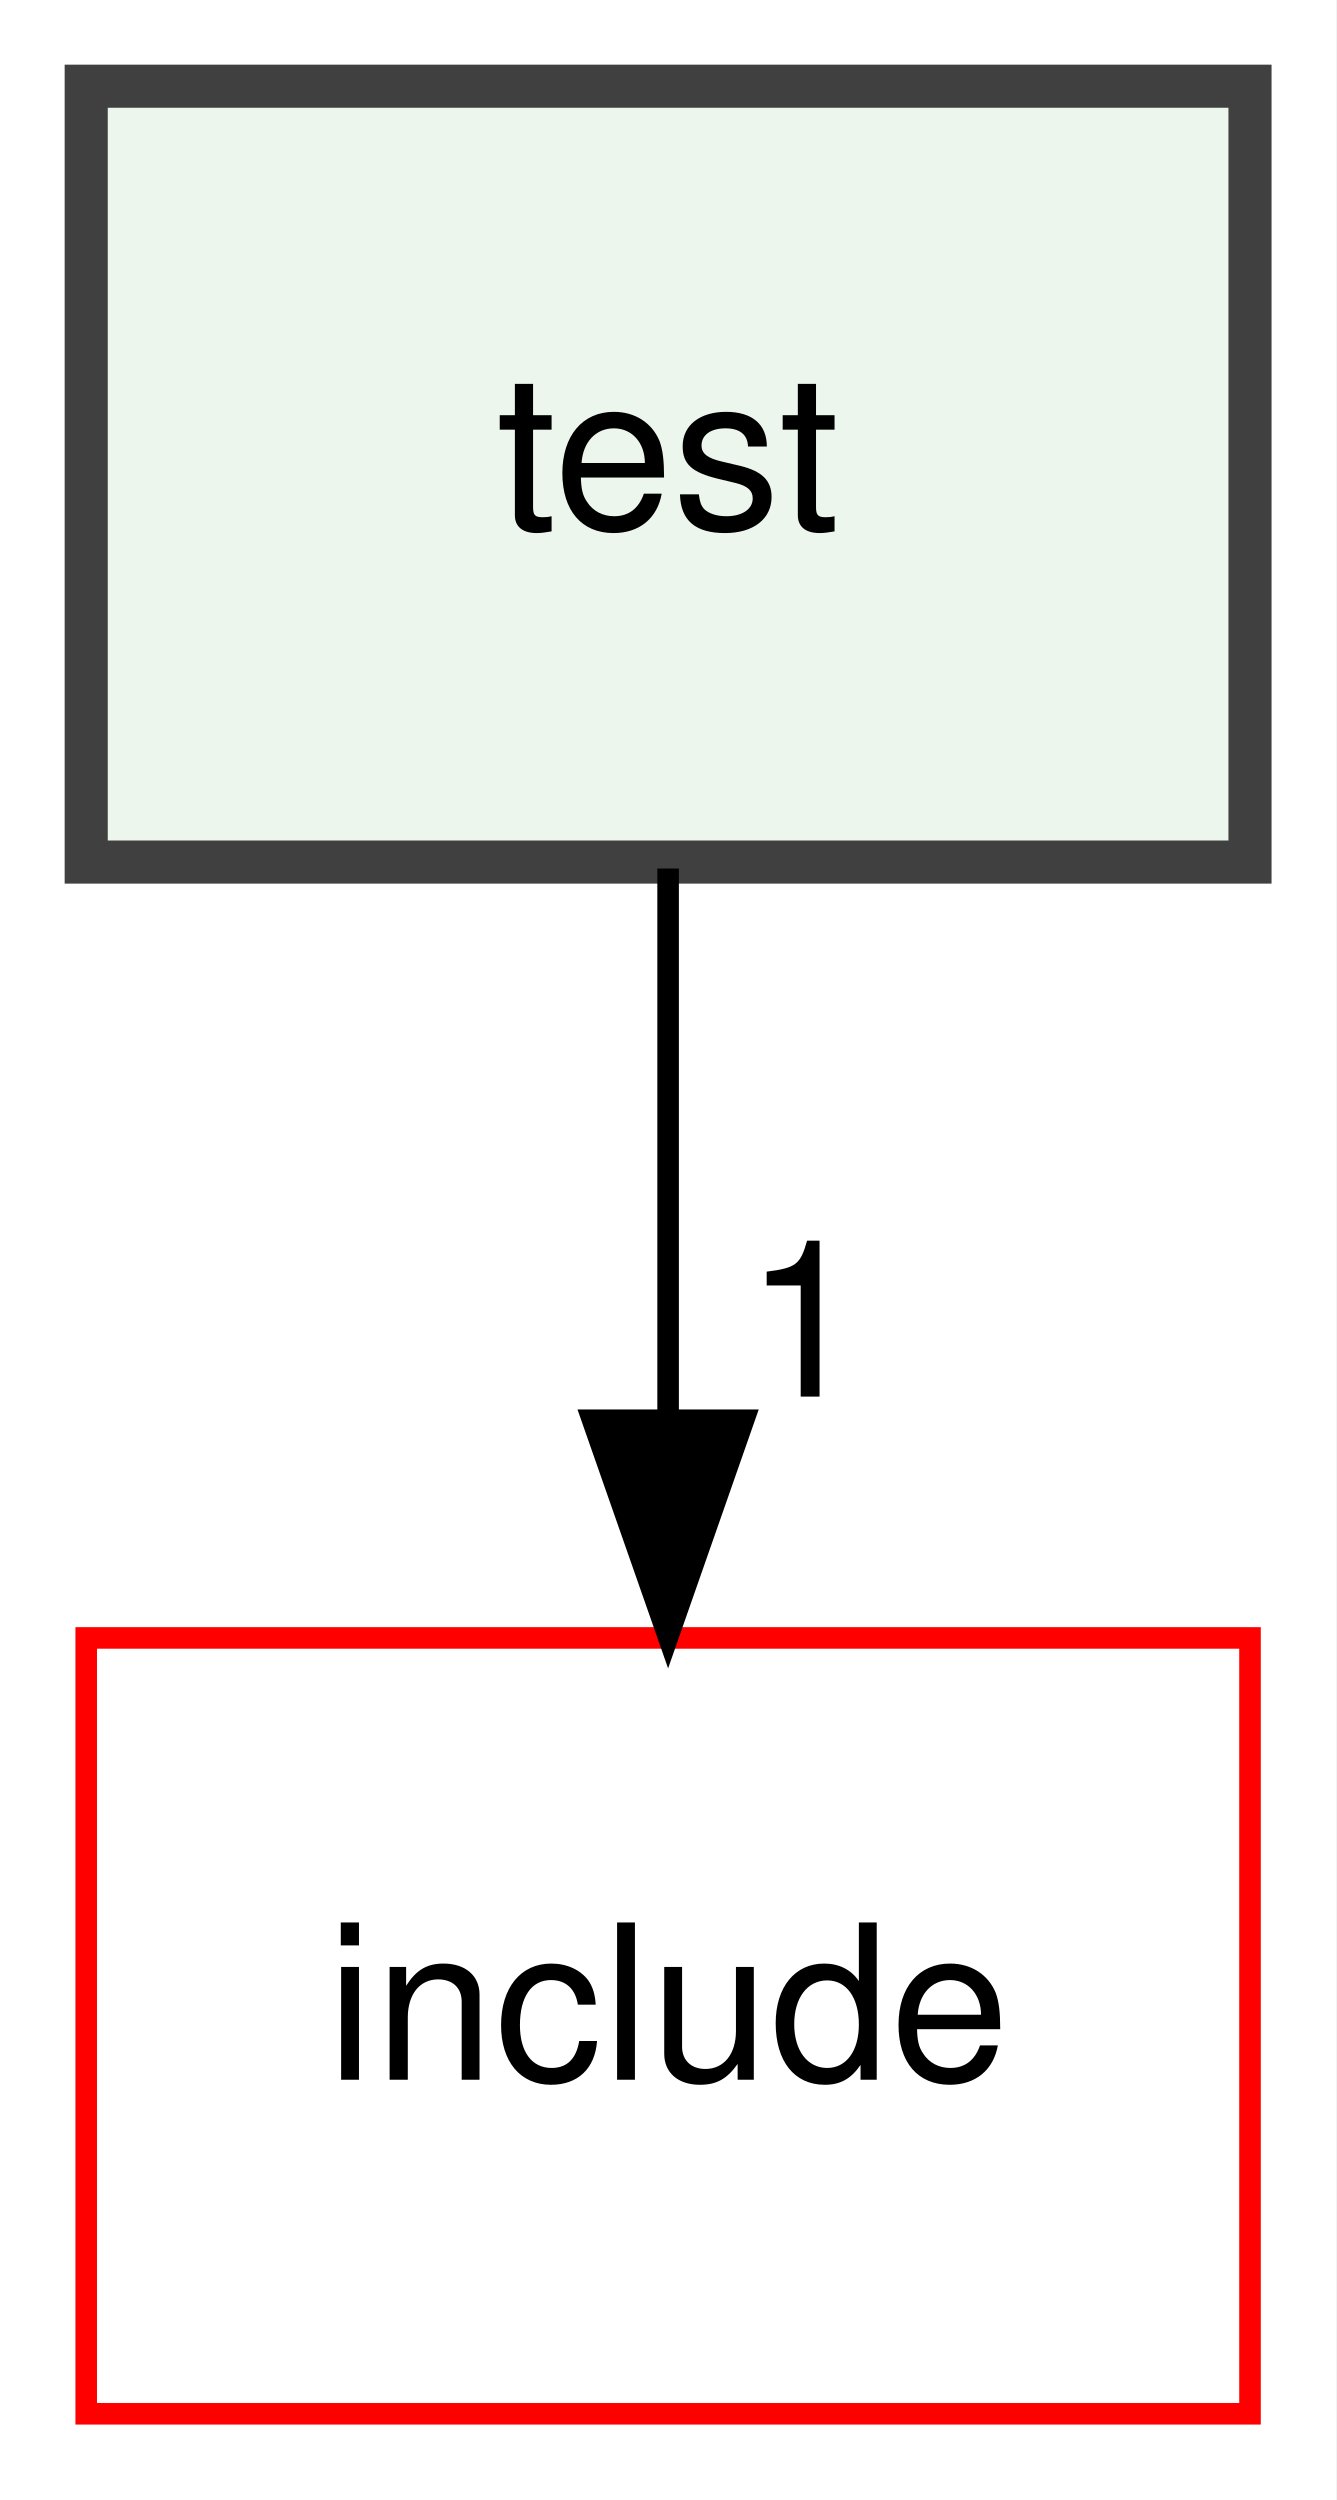
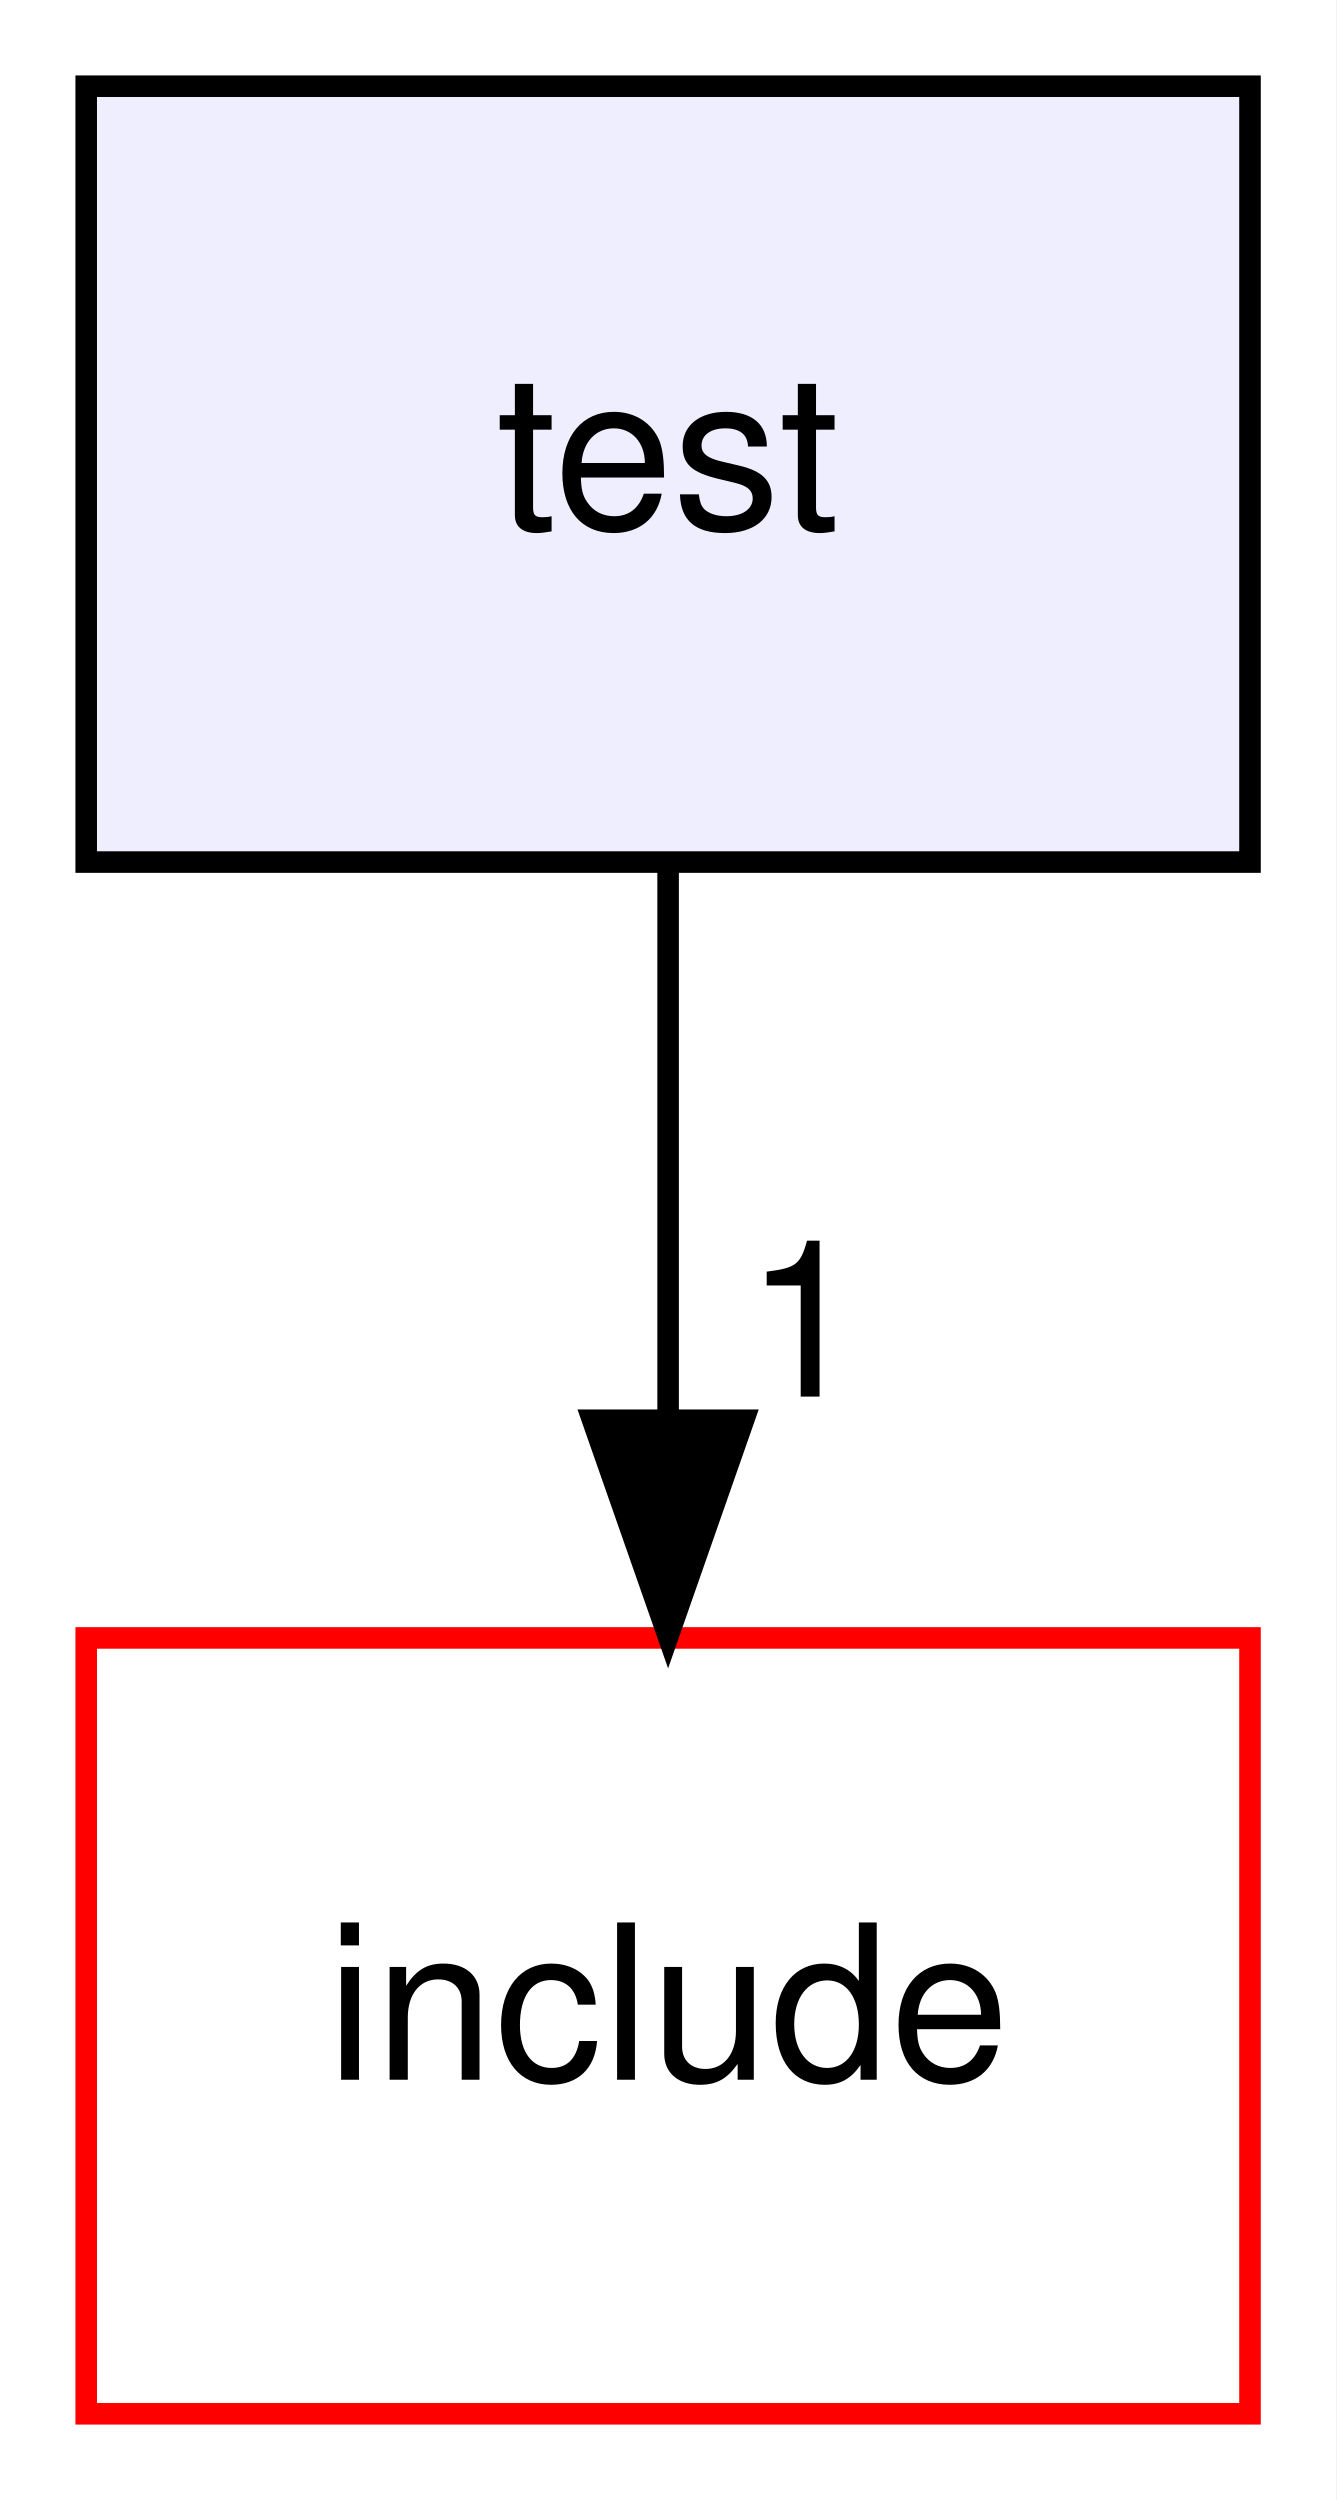
<svg xmlns="http://www.w3.org/2000/svg" xmlns:xlink="http://www.w3.org/1999/xlink" width="62pt" height="116pt" viewBox="0.00 0.00 62.00 116.00">
  <g id="graph0" class="graph" transform="scale(1 1) rotate(0) translate(4 112)">
    <polygon fill="white" stroke="transparent" points="-4,4 -4,-112 58,-112 58,4 -4,4" />
    <g id="node1" class="node">
      <g id="a_node1">
        <a xlink:href="dir_13e138d54eb8818da29c3992edef070a.xhtml" target="_top" xlink:title="test">
-           <polygon fill="#edf6ed" stroke="#404040" stroke-width="2" points="54,-108 0,-108 0,-72 54,-72 54,-108" />
+           <polygon fill="#eeeeff" stroke="black" points="54,-108 0,-108 0,-72 54,-72 54,-108" />
          <text text-anchor="middle" x="27" y="-87.5" font-family="Helvetica,sans-Serif" font-size="10.00">test</text>
        </a>
      </g>
    </g>
    <g id="node2" class="node">
      <g id="a_node2">
        <a xlink:href="dir_d44c64559bbebec7f509842c48db8b23.xhtml" target="_top" xlink:title="include">
-           <polygon fill="none" stroke="red" points="54,-36 0,-36 0,0 54,0 54,-36" />
+           <polygon fill="white" stroke="red" points="54,-36 0,-36 0,0 54,0 54,-36" />
          <text text-anchor="middle" x="27" y="-15.5" font-family="Helvetica,sans-Serif" font-size="10.00">include</text>
        </a>
      </g>
    </g>
    <g id="edge1" class="edge">
      <path fill="none" stroke="black" d="M27,-71.7C27,-63.98 27,-54.71 27,-46.11" />
      <polygon fill="black" stroke="black" points="30.5,-46.1 27,-36.1 23.5,-46.1 30.5,-46.1" />
      <g id="a_edge1-headlabel">
-         <a xlink:href="dir_000007_000003.xhtml" target="_top" xlink:title="1">
+         <a xlink:href="dir_000007_000002.xhtml" target="_top" xlink:title="1">
          <text text-anchor="middle" x="33.34" y="-47.2" font-family="Helvetica,sans-Serif" font-size="10.00">1</text>
        </a>
      </g>
    </g>
  </g>
</svg>
